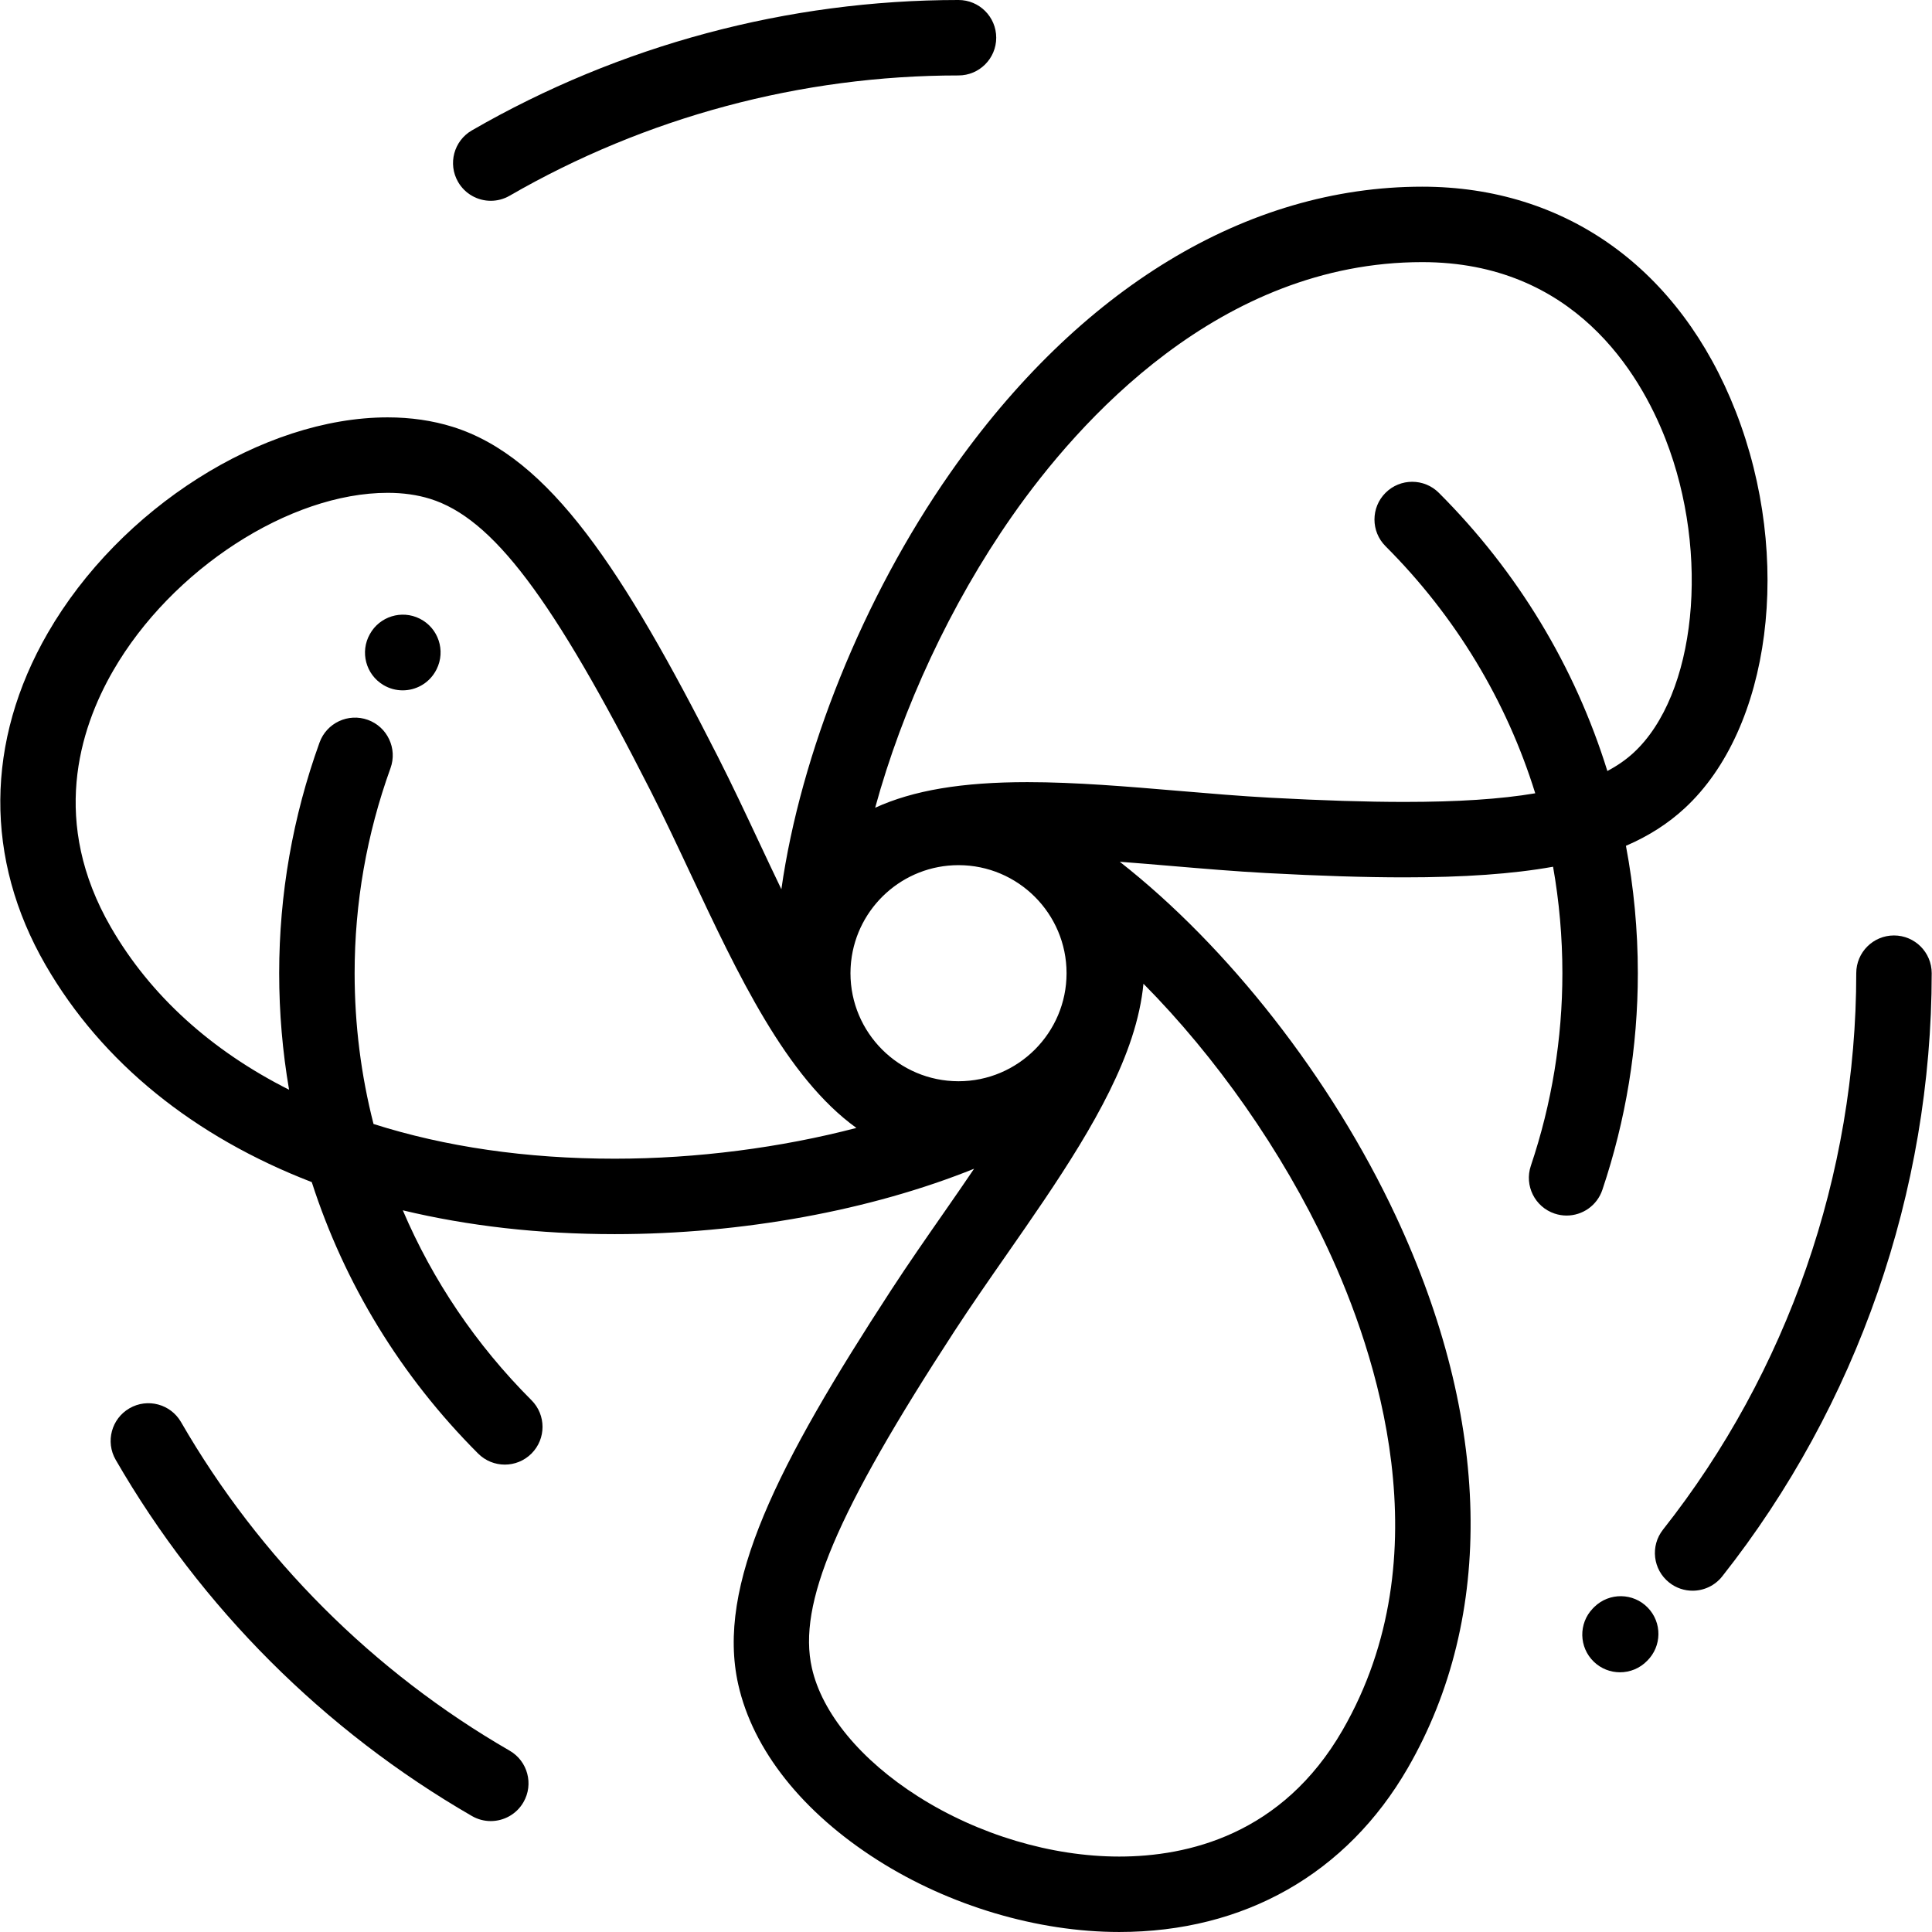
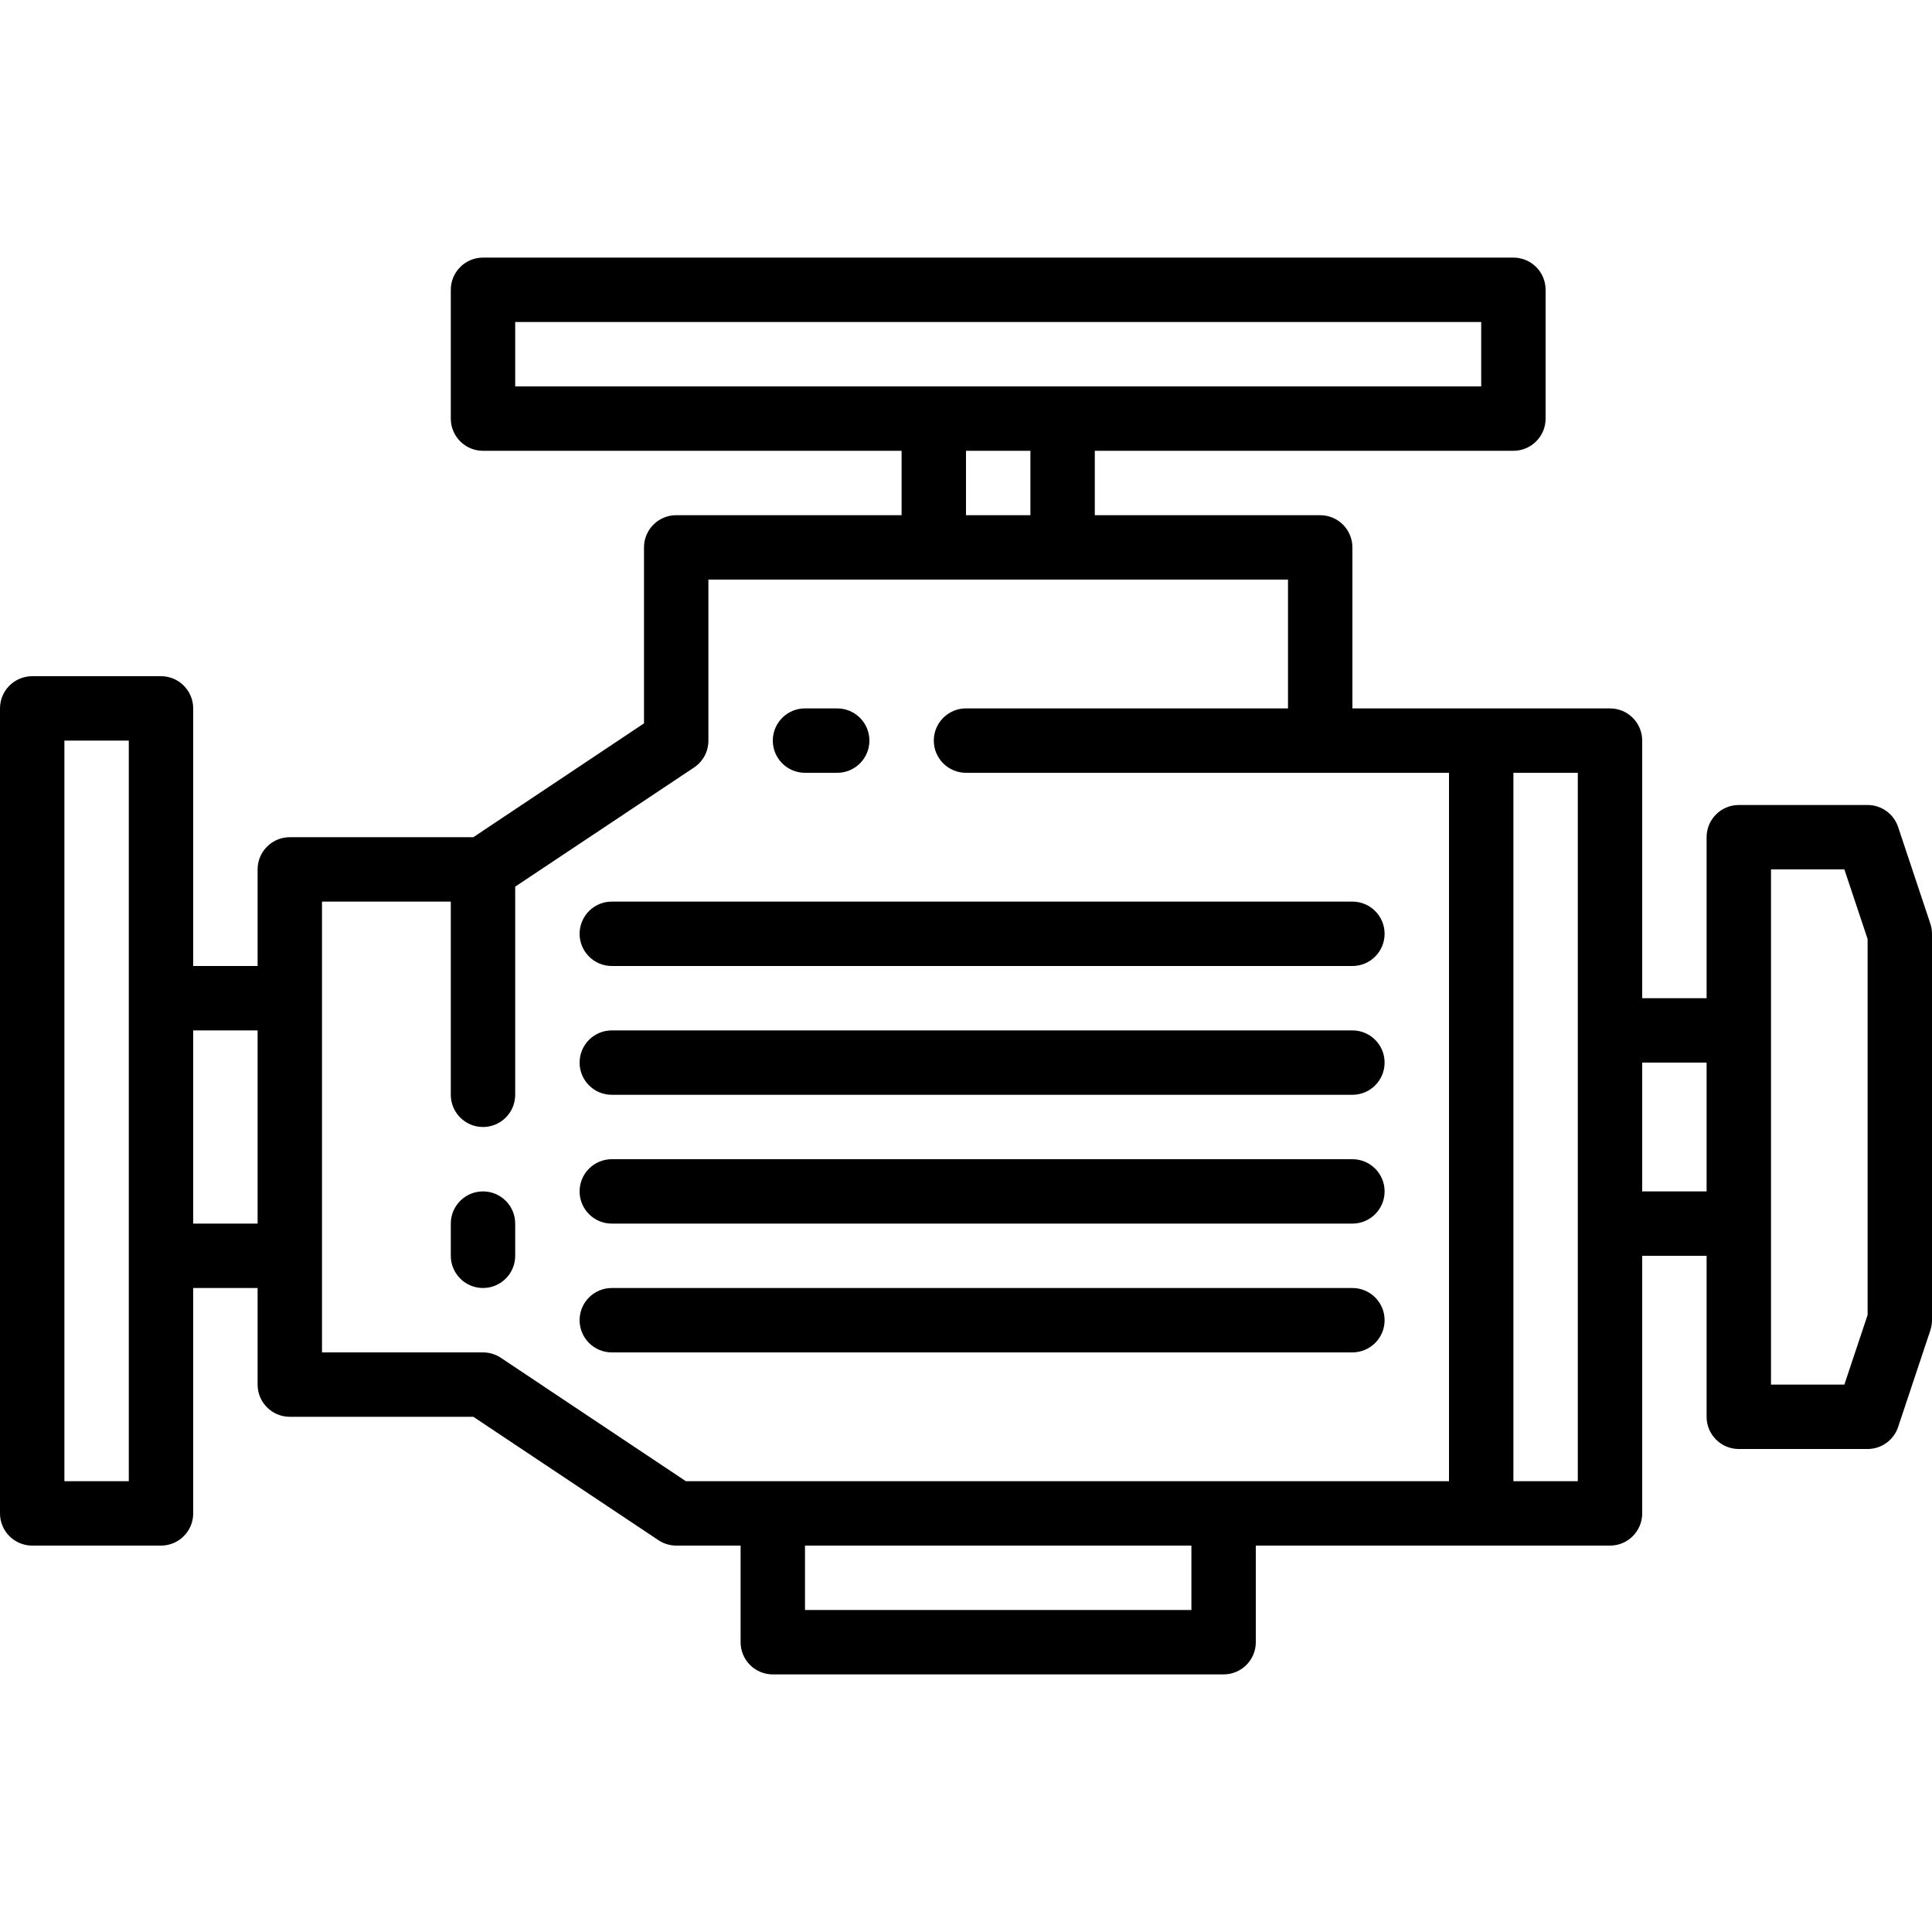
- <svg xmlns="http://www.w3.org/2000/svg" version="1.1" id="Layer_1" x="0px" y="0px" viewBox="0 0 511.999 511.999" fill="#000" style="enable-background:new 0 0 511.999 511.999;" xml:space="preserve">
-   <g>
-     <g>
-       <g>
-         <path d="M501.923,247.904c-5.521,0-9.997,4.476-9.997,9.997c0,53.28-18.185,105.649-51.209,147.458     c-3.423,4.333-2.685,10.619,1.648,14.042c1.835,1.45,4.02,2.152,6.189,2.152c2.954,0,5.879-1.304,7.853-3.801     c35.798-45.323,55.512-102.092,55.512-159.851C511.92,252.38,507.444,247.904,501.923,247.904z" />
-         <path d="M422.541,425.827c-0.147,0.143-0.29,0.288-0.433,0.436c-3.829,3.978-3.696,10.293,0.281,14.122     c1.937,1.864,4.433,2.788,6.926,2.788c2.621,0,5.24-1.022,7.204-3.051c3.906-3.85,3.983-10.136,0.158-14.08     C432.834,422.079,426.504,421.982,422.541,425.827z" />
-         <path d="M130.062,53.212c1.696,0,3.415-0.432,4.989-1.341c36.122-20.854,77.257-31.878,118.96-31.878     c5.522,0,9.997-4.476,9.997-9.997c0-5.521-4.476-9.997-9.997-9.997c-45.208,0-89.8,11.949-128.956,34.556     c-4.781,2.76-6.42,8.874-3.659,13.656C123.247,51.42,126.607,53.212,130.062,53.212z" />
-         <path d="M135.061,463.948c-36.12-20.853-66.234-50.967-87.086-87.082c-2.761-4.781-8.875-6.42-13.657-3.659     c-4.78,2.761-6.419,8.875-3.658,13.656c22.604,39.151,55.249,71.793,94.404,94.399c1.574,0.909,3.292,1.341,4.988,1.341     c3.455,0,6.815-1.793,8.667-4.999C141.481,472.823,139.843,466.709,135.061,463.948z" />
-         <path d="M111.232,163.948c-4.805-2.402-10.621-0.573-13.205,4.08c-2.675,4.716-1.098,10.724,3.582,13.512     c1.604,0.956,3.365,1.41,5.106,1.41c3.405,0,6.727-1.741,8.598-4.878c0.127-0.213,0.278-0.489,0.39-0.711     C118.171,172.422,116.17,166.417,111.232,163.948z" />
-         <path d="M424.64,315.325c6.239-18.534,9.402-37.853,9.402-57.418c0-11.454-1.075-22.743-3.153-33.758     c6.094-2.624,11.184-5.915,15.559-9.95c22.892-21.107,28.716-66.303,13.55-105.128c-14.796-37.876-45.088-59.599-83.106-59.599     c-46.469,0-90.89,26.944-125.079,75.866c-23.155,33.136-39.642,74.379-44.742,110.321c-2.001-4.155-3.981-8.367-5.951-12.563     c-3.52-7.496-7.162-15.246-10.89-22.586c-25.023-49.276-44.547-79.373-70.289-87.401c-5.32-1.659-11.109-2.501-17.204-2.501     c-33.076,0-70.957,24.031-90.072,57.14c-16.569,28.7-16.785,59.937-0.606,87.959c14.973,25.936,39.384,45.531,70.564,57.566     c8.638,26.836,23.579,51.425,44.087,71.934c1.951,1.952,4.512,2.928,7.069,2.928c2.558,0,5.117-0.976,7.069-2.928     c3.904-3.904,3.904-10.234,0-14.138c-14.7-14.7-26.178-31.761-34.101-50.323c17.282,4.148,36.108,6.313,56.161,6.313     c33.84,0,67.946-6.327,95.236-17.33c-2.479,3.664-5.096,7.456-7.829,11.38c-4.732,6.799-9.628,13.829-14.122,20.729     c-30.162,46.311-46.465,78.269-40.548,104.573c3.907,17.371,17.04,33.908,36.976,46.57c19.031,12.084,42.351,19.015,63.98,19.015     c33.139,0,60.3-15.433,76.48-43.456c23.235-40.245,22.112-92.187-3.163-146.256c-17.118-36.621-44.591-71.519-73.168-93.908     c4.617,0.347,9.264,0.738,13.856,1.128c8.251,0.699,16.783,1.423,25.003,1.864c14.277,0.767,26.224,1.14,36.524,1.14     c15.784,0,28.711-0.885,39.445-2.814c1.63,9.221,2.469,18.651,2.469,28.211c0,17.393-2.812,34.565-8.357,51.04     c-1.761,5.232,1.054,10.903,6.286,12.663c1.058,0.356,2.133,0.525,3.189,0.525C419.342,322.136,423.236,319.501,424.64,315.325z      M162.911,307.066c-23.469,0-44.997-3.171-63.924-9.202c-3.3-12.897-5.008-26.296-5.008-39.957     c0-18.584,3.198-36.865,9.508-54.338c1.875-5.193-0.815-10.923-6.007-12.798c-5.196-1.874-10.925,0.815-12.799,6.008     c-7.098,19.657-10.696,40.223-10.696,61.129c0,10.46,0.888,20.782,2.624,30.884c-20.578-10.367-36.744-24.917-47.231-43.08     c-15.966-27.653-8.483-52.224,0.605-67.966c15.516-26.877,46.795-47.143,72.756-47.143c4.073,0,7.859,0.537,11.25,1.594     c16.565,5.165,32.398,26.135,58.416,77.367c3.588,7.065,7.162,14.674,10.618,22.034c12.508,26.63,25.321,53.907,43.931,67.315     C206.985,304.132,184.692,307.066,162.911,307.066z M254.015,286.54c-15.788,0-28.632-12.844-28.632-28.632     c0-0.407,0.014-0.811,0.03-1.215c0.007-0.174,0.017-0.348,0.027-0.522c0.02-0.317,0.043-0.633,0.072-0.947     c0.015-0.152,0.029-0.304,0.047-0.457c1.568-14.315,13.73-25.493,28.456-25.493c15.788,0,28.633,12.845,28.633,28.633     S269.803,286.54,254.015,286.54z M299.9,275.07c1.642-5.006,2.685-9.798,3.127-14.373c19.181,19.382,36.701,44.214,48.782,70.058     c12.99,27.788,30.778,81.343,3.961,127.793c-15.967,27.654-40.987,33.459-59.165,33.459c-17.935,0-37.348-5.795-53.26-15.9     c-15.217-9.662-25.492-22.084-28.189-34.079c-3.809-16.927,6.436-41.122,37.796-89.274c4.327-6.642,9.131-13.544,13.777-20.219     C280.041,313.41,293.807,293.635,299.9,275.07z M381.314,130.605c-3.905-3.904-10.235-3.904-14.139,0     c-3.904,3.904-3.904,10.234,0,14.139c18.623,18.623,32.082,41.031,39.678,65.486c-9.202,1.56-20.604,2.287-34.717,2.287     c-9.938,0.001-21.534-0.363-35.45-1.111c-7.911-0.426-16.288-1.136-24.388-1.822c-13.398-1.136-27.252-2.31-40.043-2.31     c-17.297,0-30.222,2.164-40.329,6.788c7.193-26.303,19.938-53.887,36.279-77.272c17.57-25.143,55.056-67.325,108.69-67.325     c40.17,0,57.643,29.373,64.483,46.881c11.931,30.538,8.126,67.841-8.48,83.153c-1.966,1.812-4.265,3.415-6.932,4.825     C417.422,176.793,402.276,151.568,381.314,130.605z" />
-       </g>
-     </g>
-   </g>
+ <svg xmlns="http://www.w3.org/2000/svg" height="480pt" viewBox="0 -63 480 479" width="480pt">
+   <path d="m471.586 141.973c-1.09-3.266-4.145-5.469-7.586-5.473h-32c-4.418 0-8 3.582-8 8v40h-16v-64c0-4.418-3.582-8-8-8h-64v-40c0-4.418-3.582-8-8-8h-56v-16h104c4.418 0 8-3.582 8-8v-32c0-4.418-3.582-8-8-8h-256c-4.418 0-8 3.582-8 8v32c0 4.418 3.582 8 8 8h104v16h-56c-4.418 0-8 3.582-8 8v43.719l-42.398 28.281h-45.602c-4.418 0-8 3.582-8 8v24h-16v-64c0-4.418-3.582-8-8-8h-32c-4.418 0-8 3.582-8 8v200c0 4.418 3.582 8 8 8h32c4.418 0 8-3.582 8-8v-56h16v24c0 4.418 3.582 8 8 8h45.602l45.984 30.656c1.309.871 2.844 1.336 4.414 1.344h16v24c0 4.418 3.582 8 8 8h112c4.418 0 8-3.582 8-8v-24h88c4.418 0 8-3.582 8-8v-64h16v40c0 4.418 3.582 8 8 8h32c3.441-.004 6.496-2.207 7.586-5.473l8-24c.273-.812.41-1.668.414-2.527v-96c-.004-.859-.141-1.715-.414-2.527zm-343.586-125.473h240v16h-240zm112 32h16v16h-16zm-208 256h-16v-184h16zm16-64v-48h16v48zm76.441 33.344c-1.316-.875-2.863-1.34-4.441-1.344h-40v-112h32v48c0 4.418 3.582 8 8 8s8-3.582 8-8v-51.719l44.441-29.602c2.23-1.488 3.566-3.996 3.559-6.68v-40h144v32h-80c-4.418 0-8 3.582-8 8s3.582 8 8 8h120v176h-189.602zm171.559 62.656h-96v-16h96zm96-32h-16v-176h16zm16-72v-32h16v32zm56 30.703-5.77 17.297h-18.23v-128h18.23l5.77 17.297zm0 0" />
+   <path d="m200 128.5h8c4.418 0 8-3.582 8-8s-3.582-8-8-8h-8c-4.418 0-8 3.582-8 8s3.582 8 8 8zm0 0" />
+   <path d="m120 232.5c-4.418 0-8 3.582-8 8v8c0 4.418 3.582 8 8 8s8-3.582 8-8v-8c0-4.418-3.582-8-8-8zm0 0" />
+   <path d="m152 176.5h184c4.418 0 8-3.582 8-8s-3.582-8-8-8h-184c-4.418 0-8 3.582-8 8s3.582 8 8 8zm0 0" />
+   <path d="m152 208.5h184c4.418 0 8-3.582 8-8s-3.582-8-8-8h-184c-4.418 0-8 3.582-8 8s3.582 8 8 8zm0 0" />
+   <path d="m152 240.5h184c4.418 0 8-3.582 8-8s-3.582-8-8-8h-184c-4.418 0-8 3.582-8 8s3.582 8 8 8zm0 0" />
+   <path d="m344 264.5c0-4.418-3.582-8-8-8h-184c-4.418 0-8 3.582-8 8s3.582 8 8 8h184c4.418 0 8-3.582 8-8zm0 0" />
</svg>
